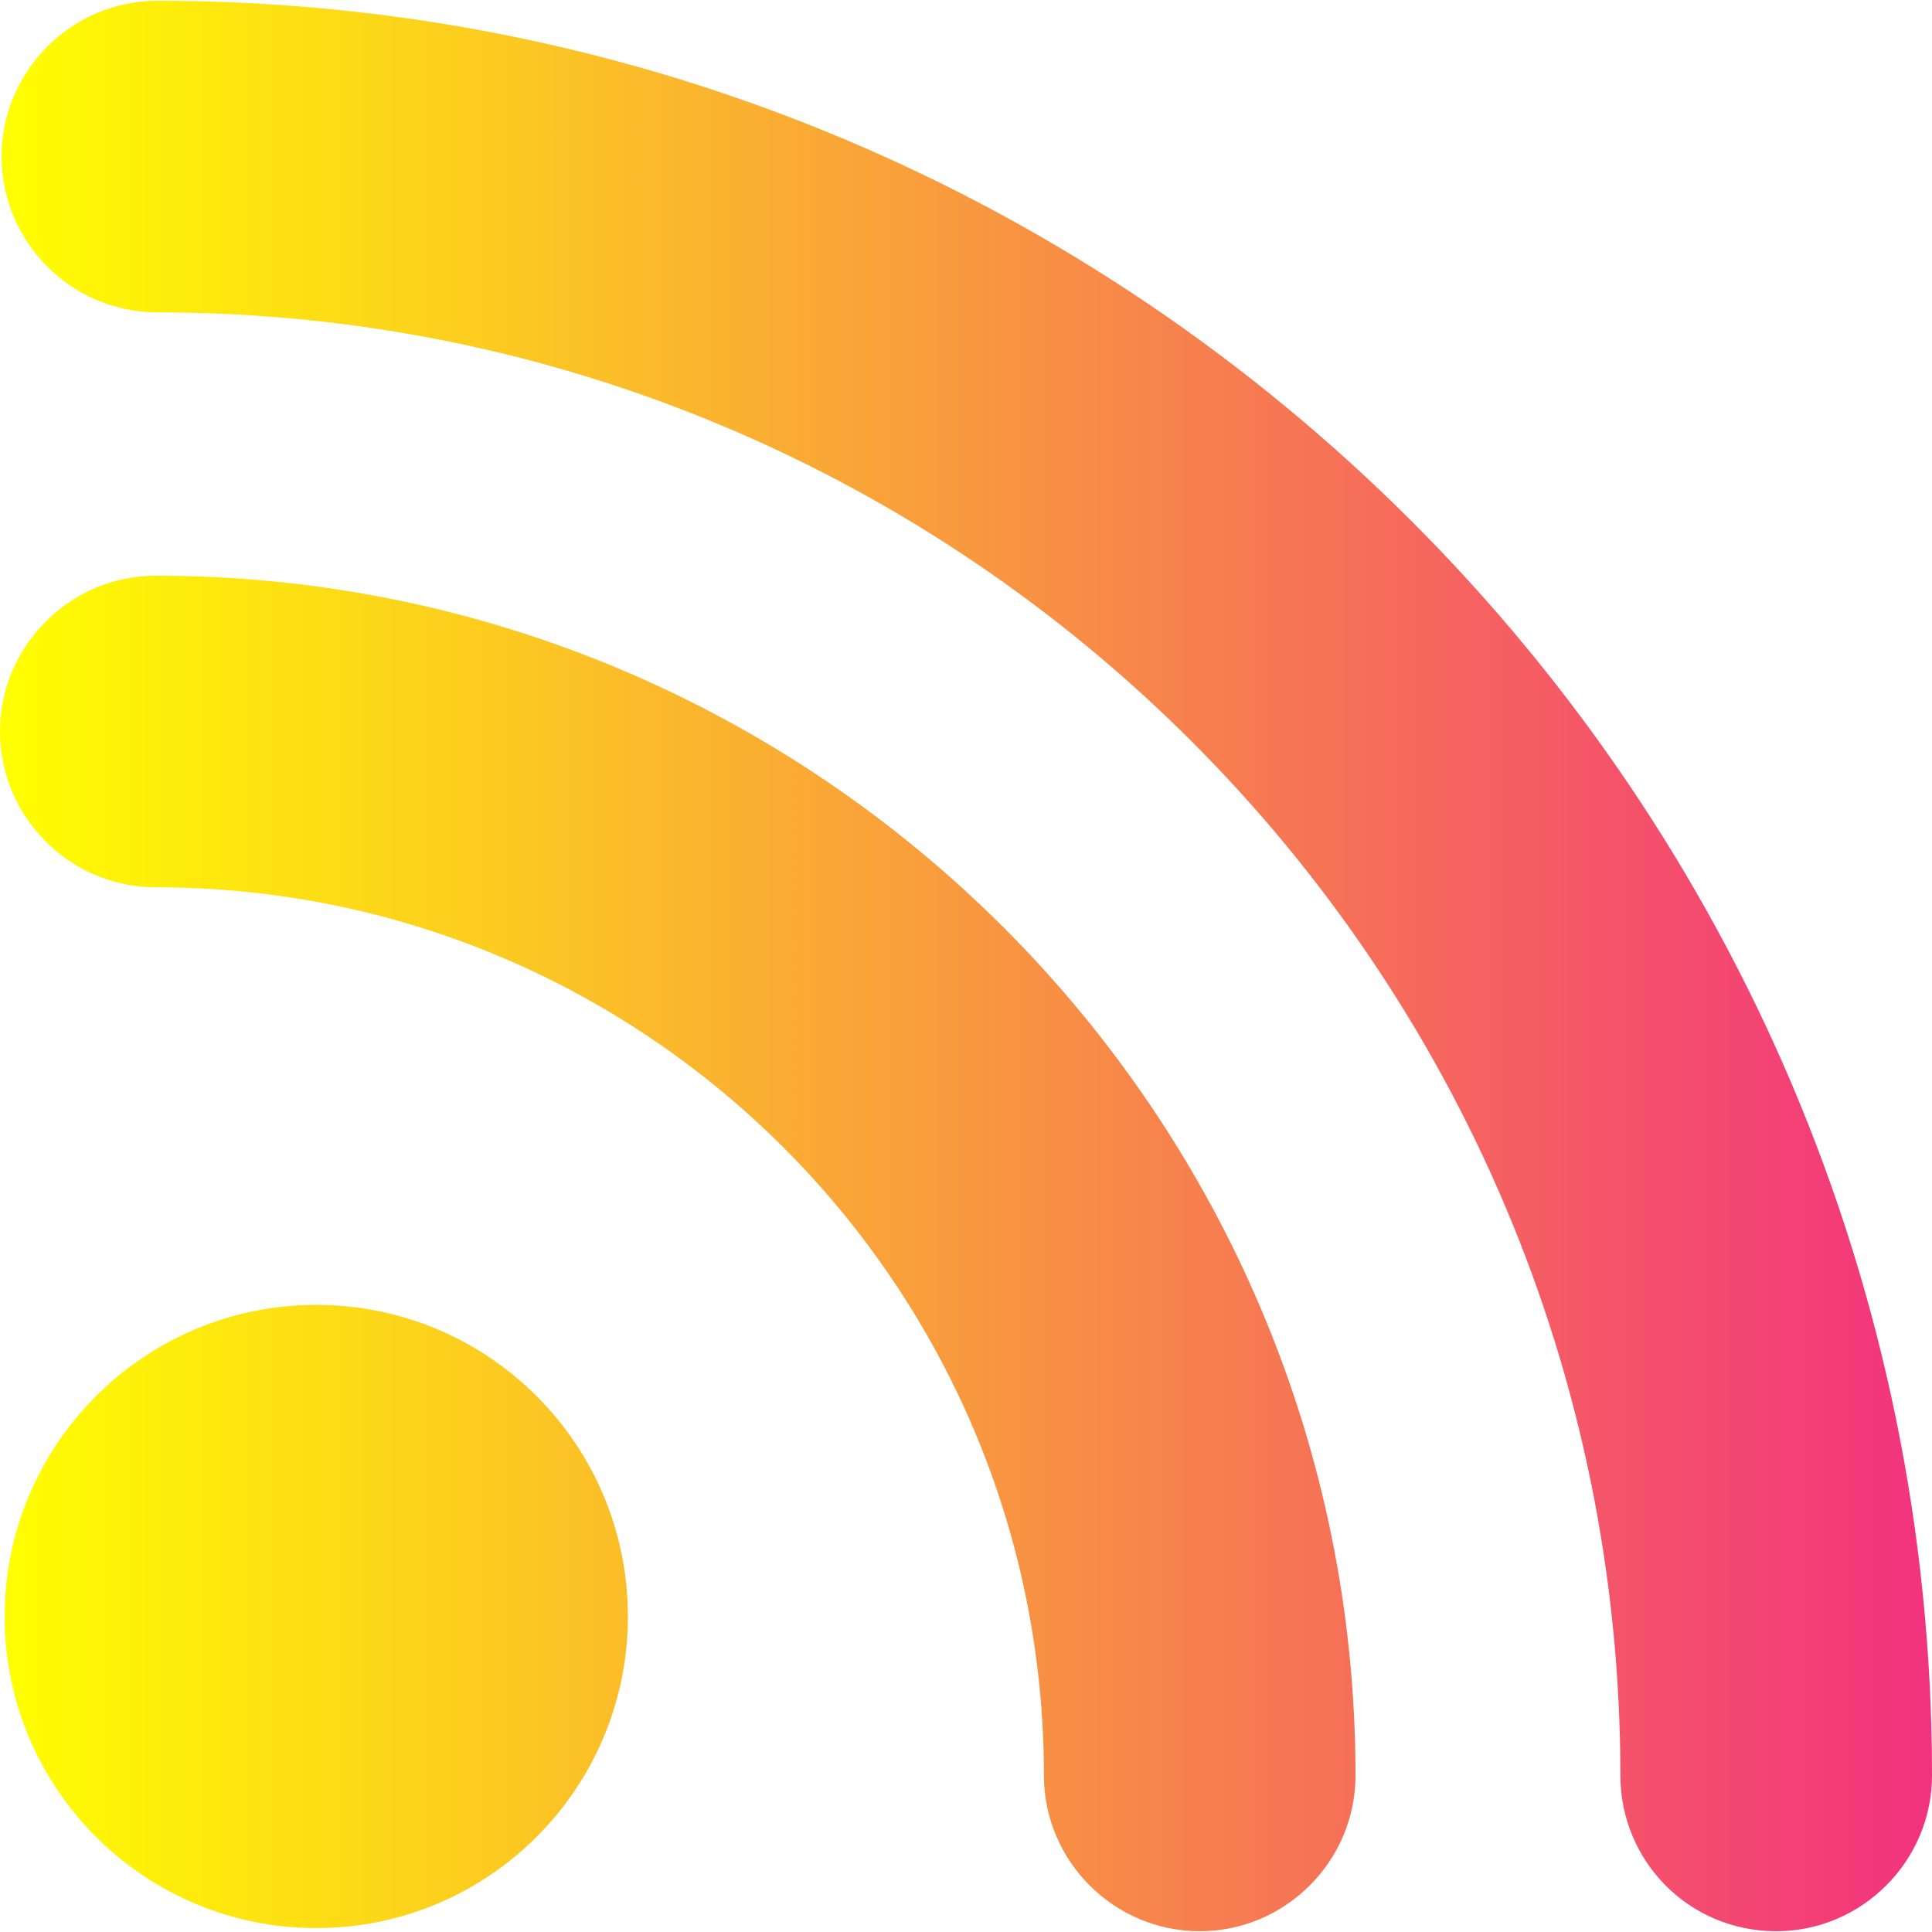
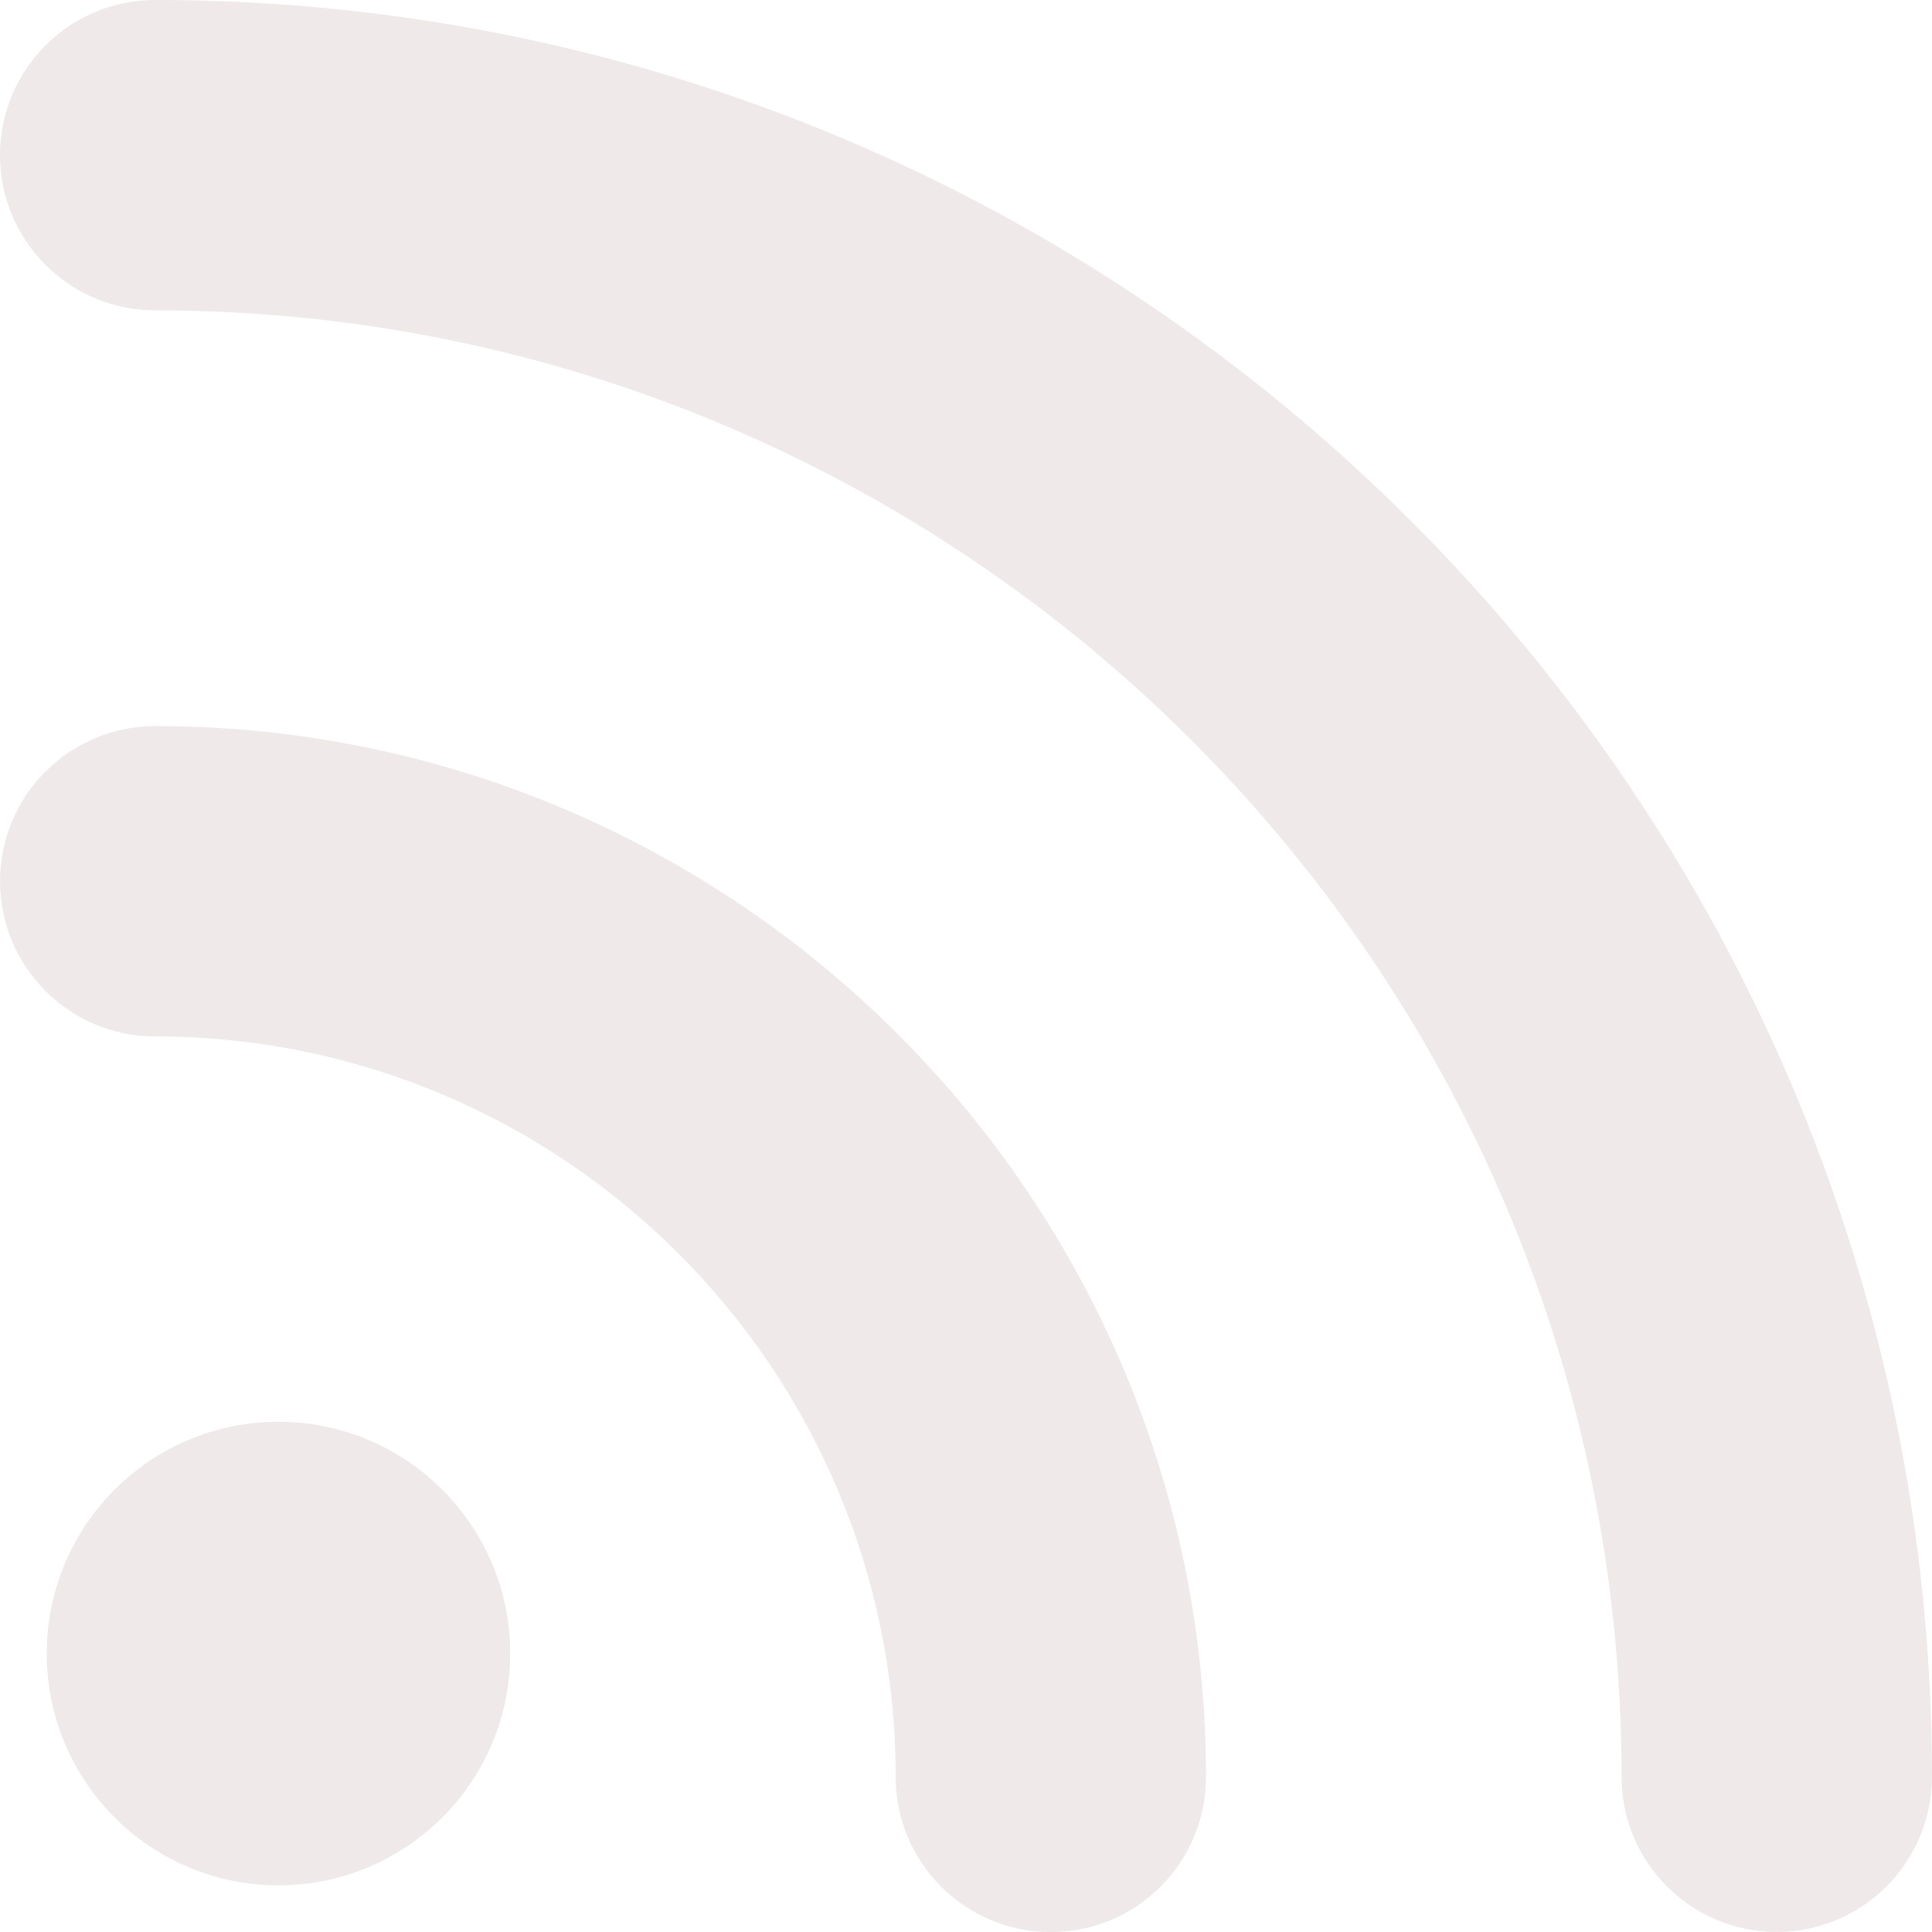
- <svg xmlns="http://www.w3.org/2000/svg" version="1.1" id="Capa_1" x="0px" y="0px" viewBox="0 0 124 124" xml:space="preserve">
-   <defs>
-     <linearGradient id="grad2" gradientUnits="userSpaceOnUse" x1="0%" y1="0%" x2="100%" y2="0%">
-       <stop offset="0" stop-color="#ffff00" />
-       <stop offset="1" stop-color="#f2327e" />
-     </linearGradient>
-   </defs>
-   <g fill="url(#grad2)">
-     <circle cx="20.3" cy="103.749" r="20" />
-     <path d="M67,113.95c0,5.5,4.5,10,10,10s10-4.5,10-10c0-42.4-34.5-77-77-77c-5.5,0-10,4.5-10,10s4.5,10,10,10   C41.5,56.95,67,82.55,67,113.95z" />
-     <path d="M114,123.95c5.5,0,10-4.5,10-10c0-62.8-51.1-113.9-113.9-113.9c-5.5,0-10,4.5-10,10s4.5,10,10,10   c51.8,0,93.9,42.1,93.9,93.9C104,119.45,108.4,123.95,114,123.95z" />
+ <svg xmlns="http://www.w3.org/2000/svg" version="1.1" id="Capa_1" x="0px" y="0px" viewBox="0 0 31.125 31.126" xml:space="preserve">
+   <g fill="#efe9e9">
+     <path d="M31.125,28.625c0,1.381-1.119,2.5-2.5,2.5s-2.5-1.119-2.5-2.5C26.125,15.598,15.527,5,2.5,5C1.12,5,0,3.881,0,2.5   S1.12,0,2.5,0C18.287,0,31.125,12.841,31.125,28.625z M2.501,11.698c-1.381,0-2.5,1.119-2.5,2.5c0,1.381,1.119,2.5,2.5,2.5   c6.576,0,11.929,5.353,11.929,11.929c0,1.381,1.118,2.5,2.5,2.5c1.381,0,2.5-1.119,2.5-2.5   C19.43,19.292,11.834,11.698,2.501,11.698z M4.486,22.906c-2.063,0-3.733,1.673-3.733,3.734c0,2.062,1.672,3.734,3.733,3.734   s3.734-1.672,3.734-3.734C8.221,24.579,6.547,22.906,4.486,22.906z" />
  </g>
</svg>
